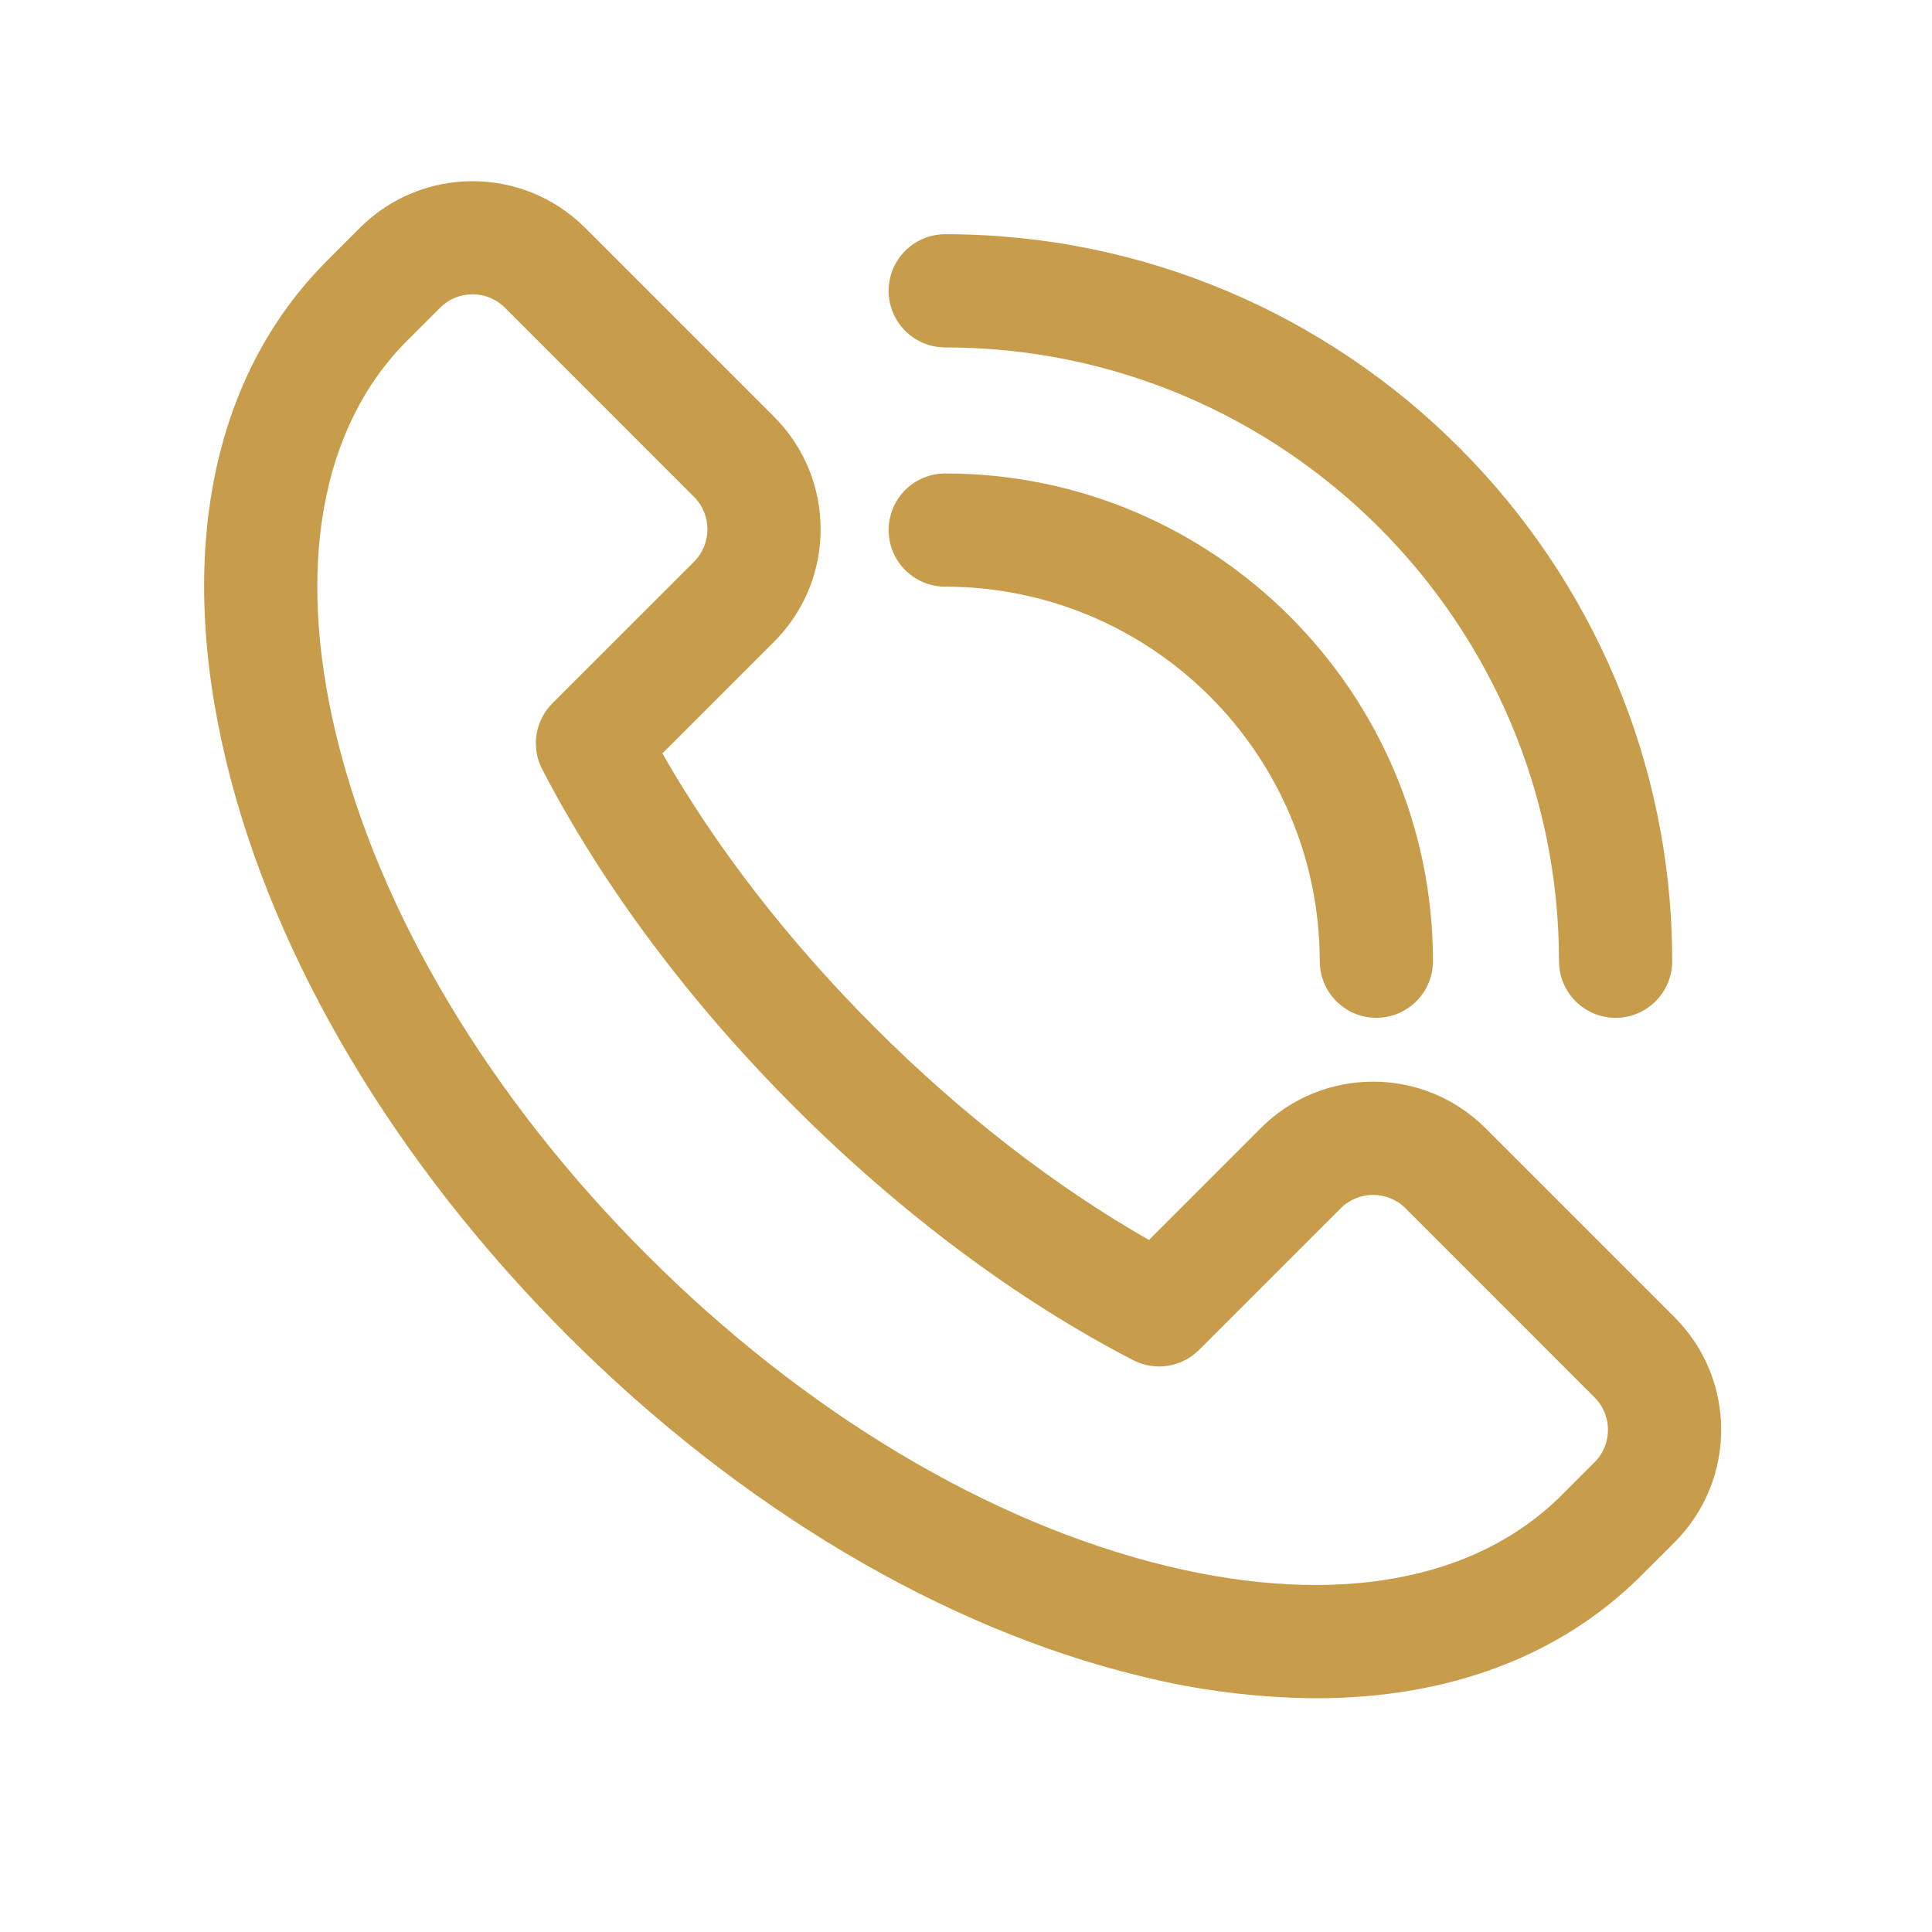
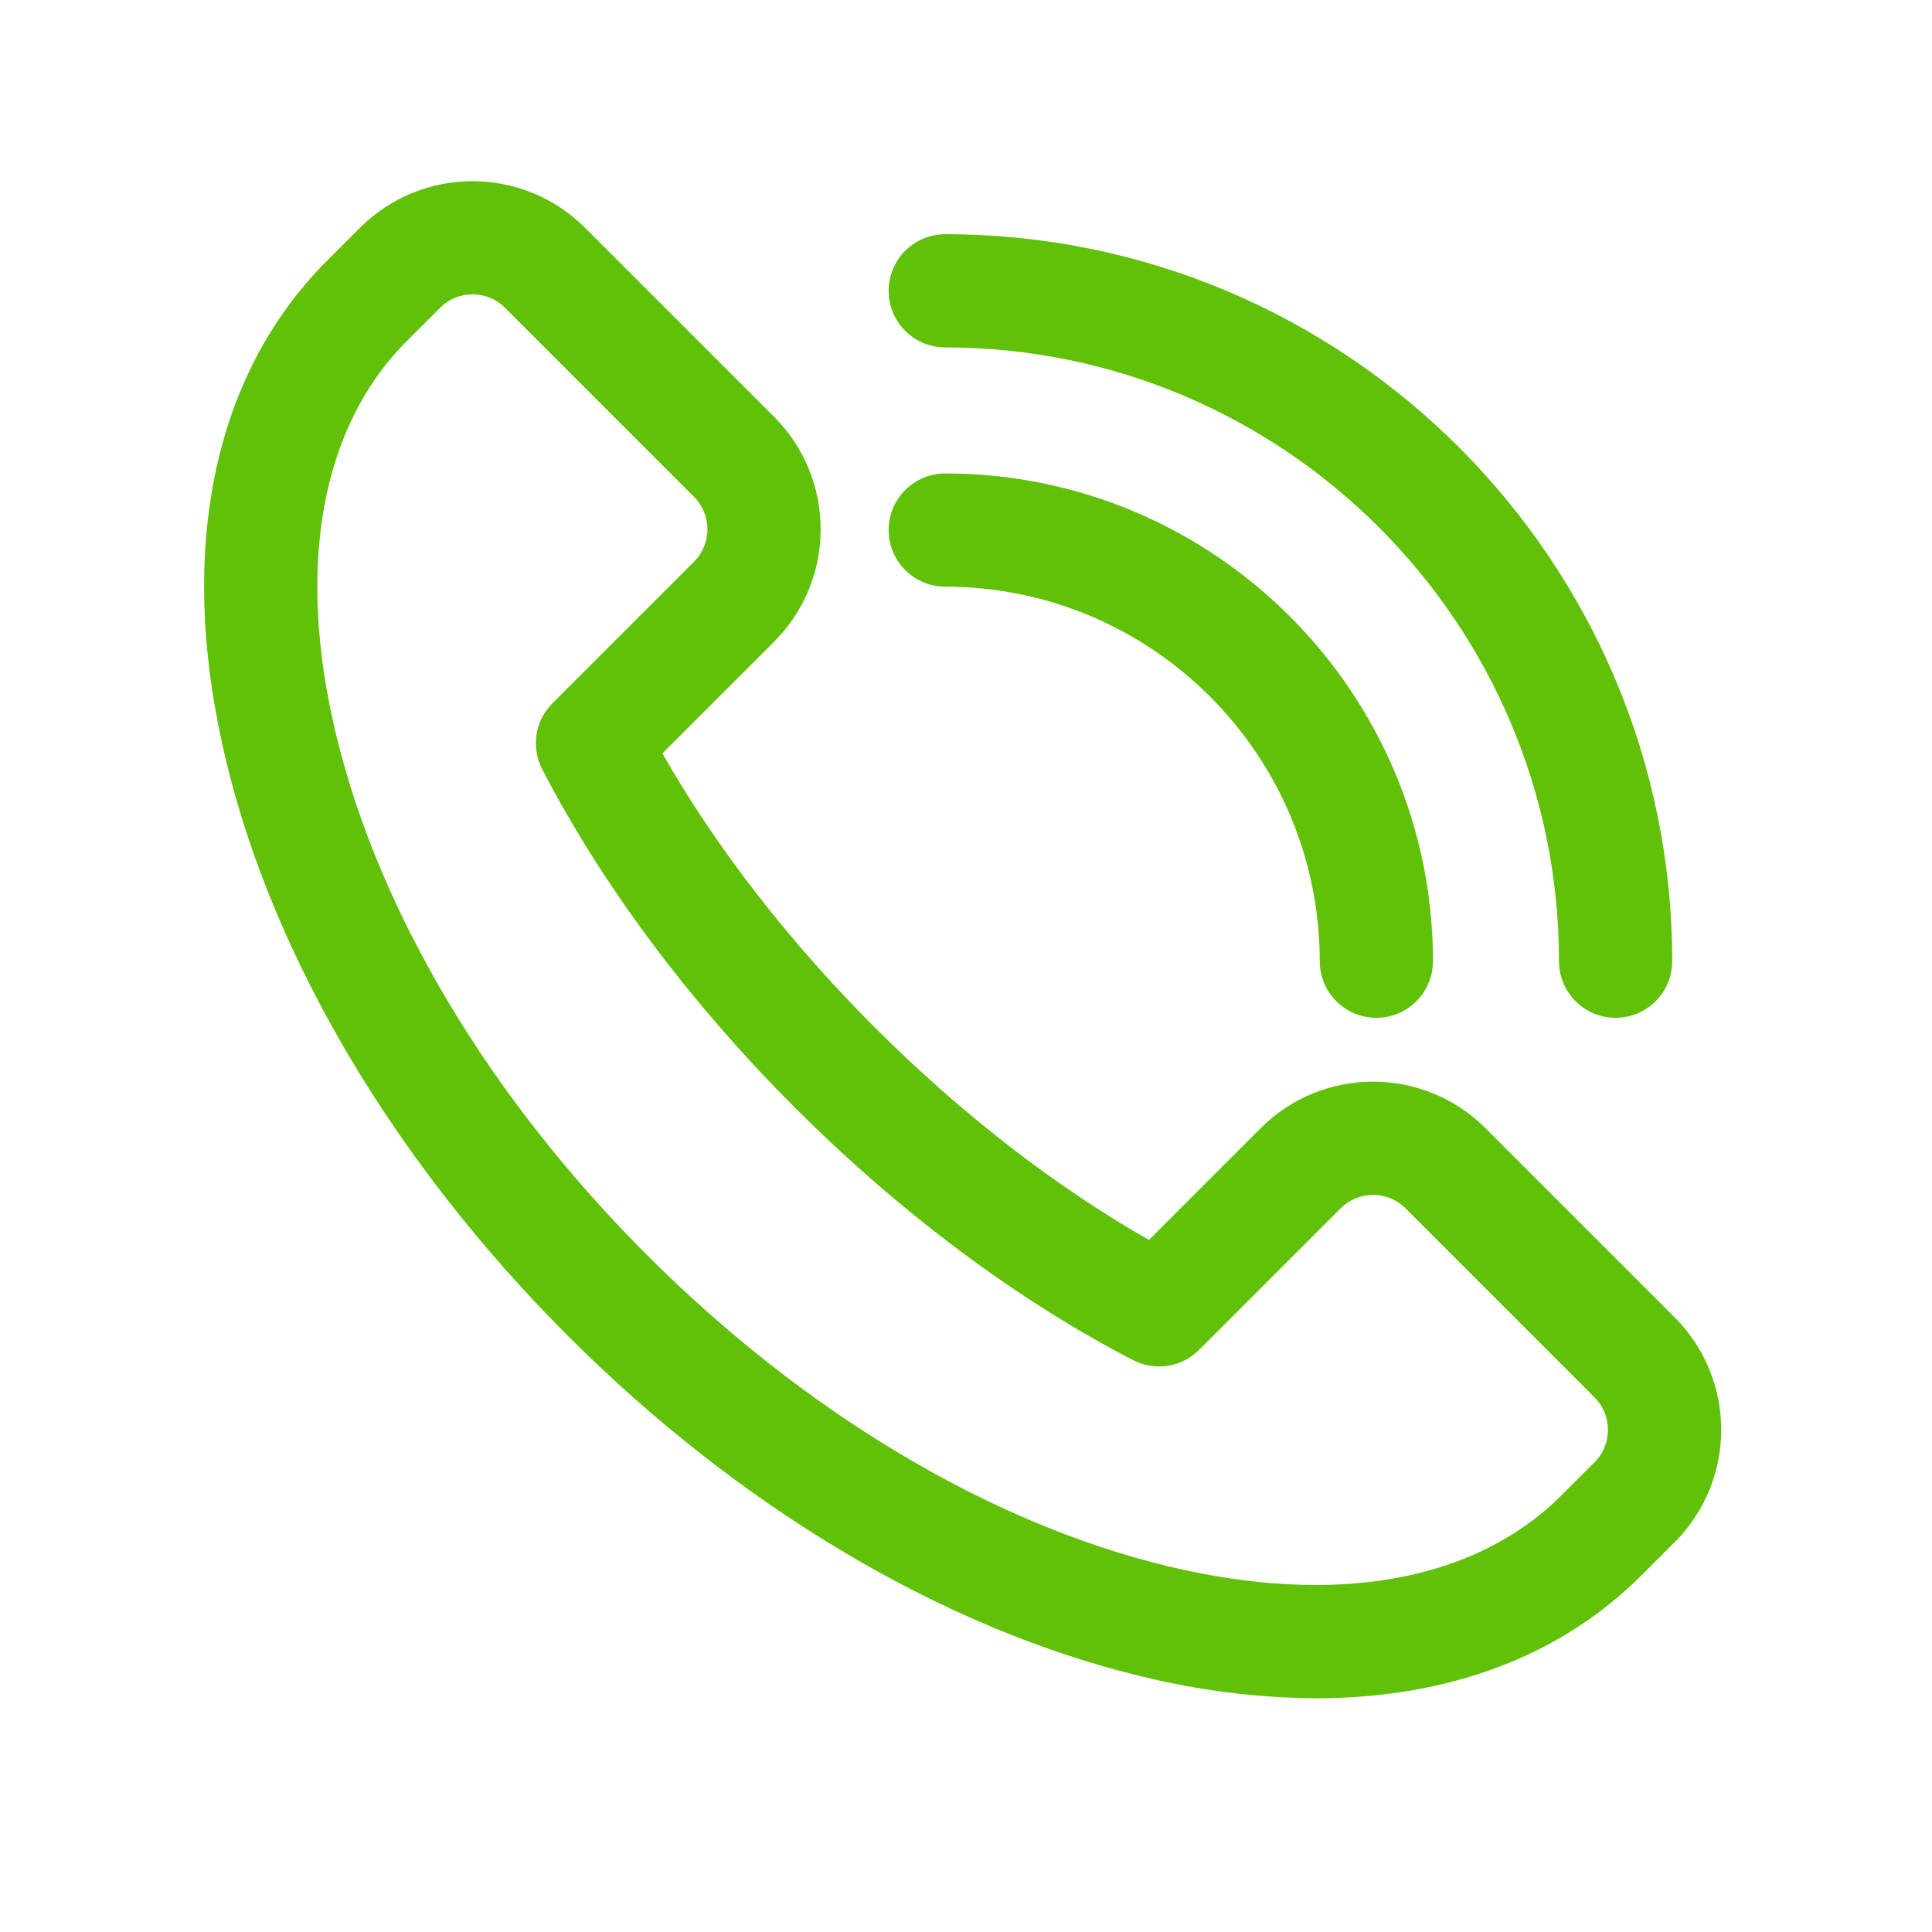
<svg xmlns="http://www.w3.org/2000/svg" viewBox="0 0 512 512">
-   <g data-name="1" id="_1" fill="#c79d4b">
+   <g data-name="1" id="_1" fill="#61c008">
    <path d="M348.73,450.06a198.63,198.63,0,0,1-46.4-5.85c-52.43-12.65-106.42-44.74-152-90.36s-77.71-99.62-90.36-152C46.65,146.75,56.15,99.61,86.69,69.07l8.72-8.72a42.2,42.2,0,0,1,59.62,0l50.11,50.1a42.18,42.18,0,0,1,0,59.62l-29.6,29.59c14.19,24.9,33.49,49.82,56.3,72.63s47.75,42.12,72.64,56.31L334.07,299a42.15,42.15,0,0,1,59.62,0l50.1,50.1a42.16,42.16,0,0,1,0,59.61l-8.73,8.72C413.53,439,383.73,450.06,348.73,450.06ZM125.22,78a12,12,0,0,0-8.59,3.56l-8.73,8.72c-22.87,22.87-29.55,60-18.81,104.49,11.37,47.13,40.64,96.1,82.41,137.86s90.73,71,137.87,82.41c44.5,10.74,81.61,4.06,104.48-18.81l8.72-8.72a12.16,12.16,0,0,0,0-17.19l-50.09-50.1a12.16,12.16,0,0,0-17.19,0l-37.51,37.51a15,15,0,0,1-17.5,2.72c-30.75-15.9-61.75-39.05-89.65-66.95s-51-58.88-66.94-89.63a15,15,0,0,1,2.71-17.5l37.52-37.51a12.16,12.16,0,0,0,0-17.19l-50.1-50.11A12.07,12.07,0,0,0,125.22,78Z" />
    <path d="M364.75,269.73a15,15,0,0,1-15-15,99.37,99.37,0,0,0-99.25-99.26,15,15,0,0,1,0-30c71.27,0,129.25,58,129.25,129.26A15,15,0,0,1,364.75,269.73Z" />
    <path d="M428.15,269.73a15,15,0,0,1-15-15c0-89.69-73-162.66-162.65-162.66a15,15,0,0,1,0-30c106.23,0,192.65,86.43,192.65,192.66A15,15,0,0,1,428.15,269.73Z" />
  </g>
</svg>
